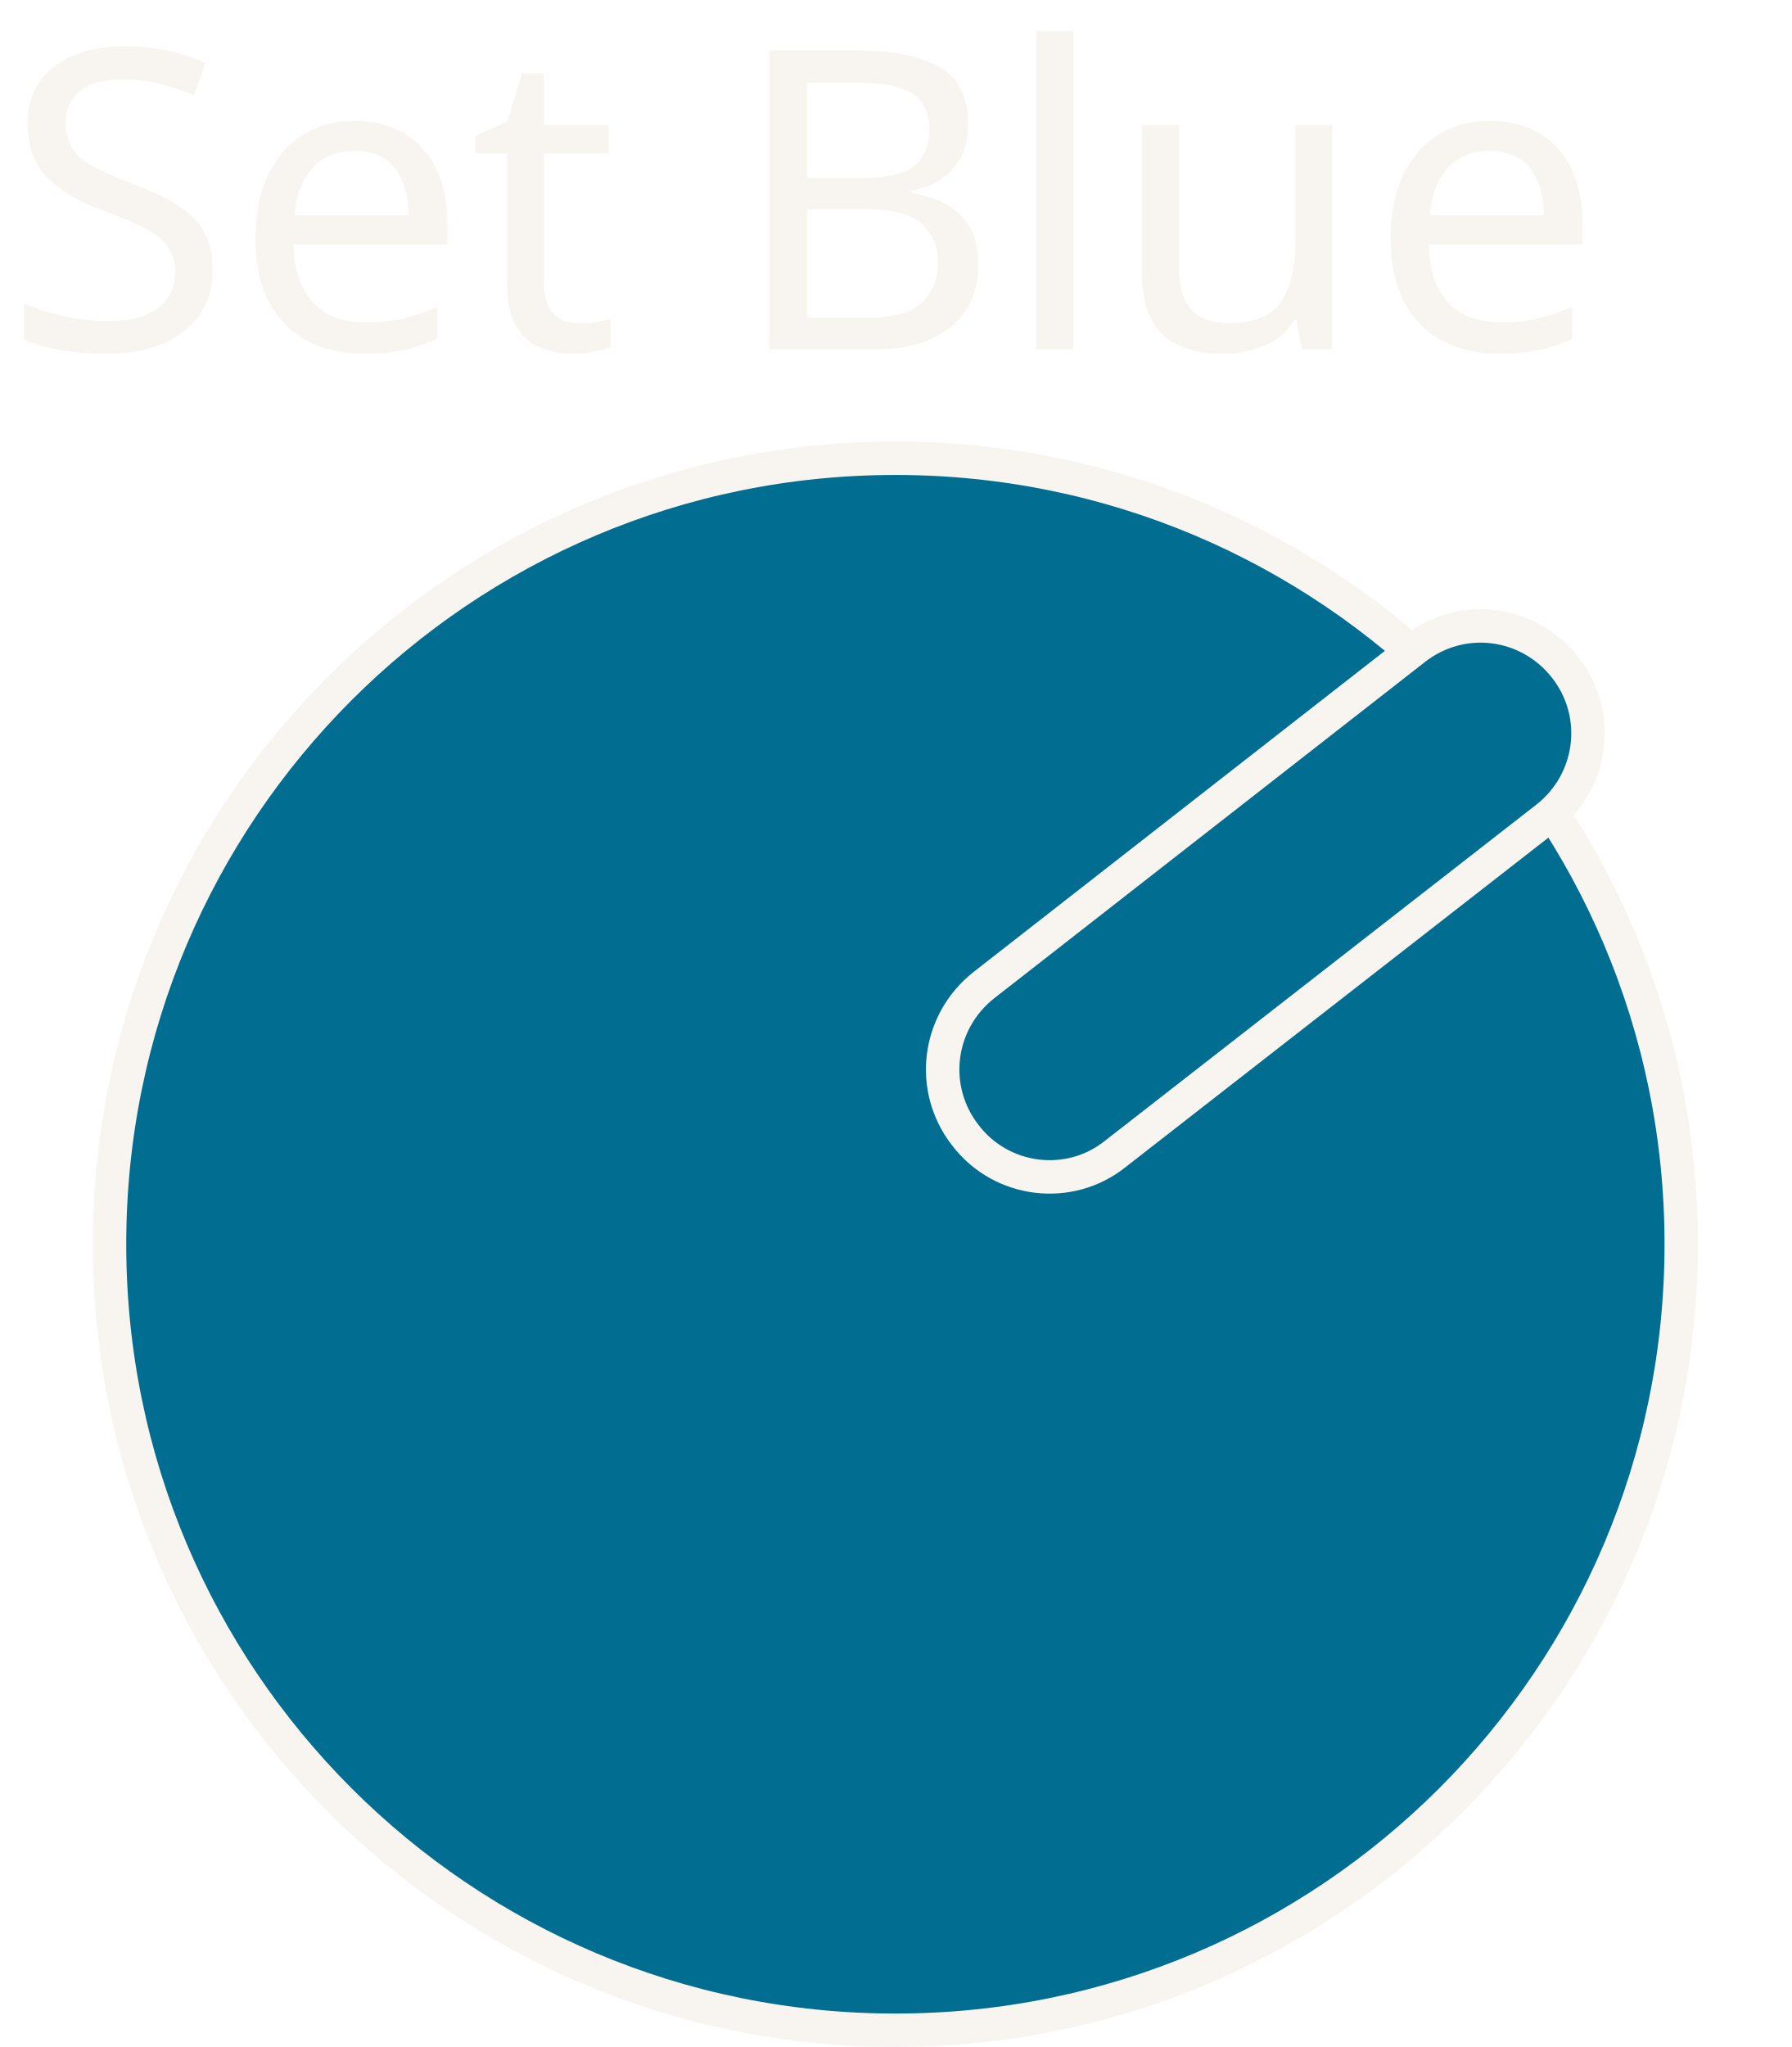
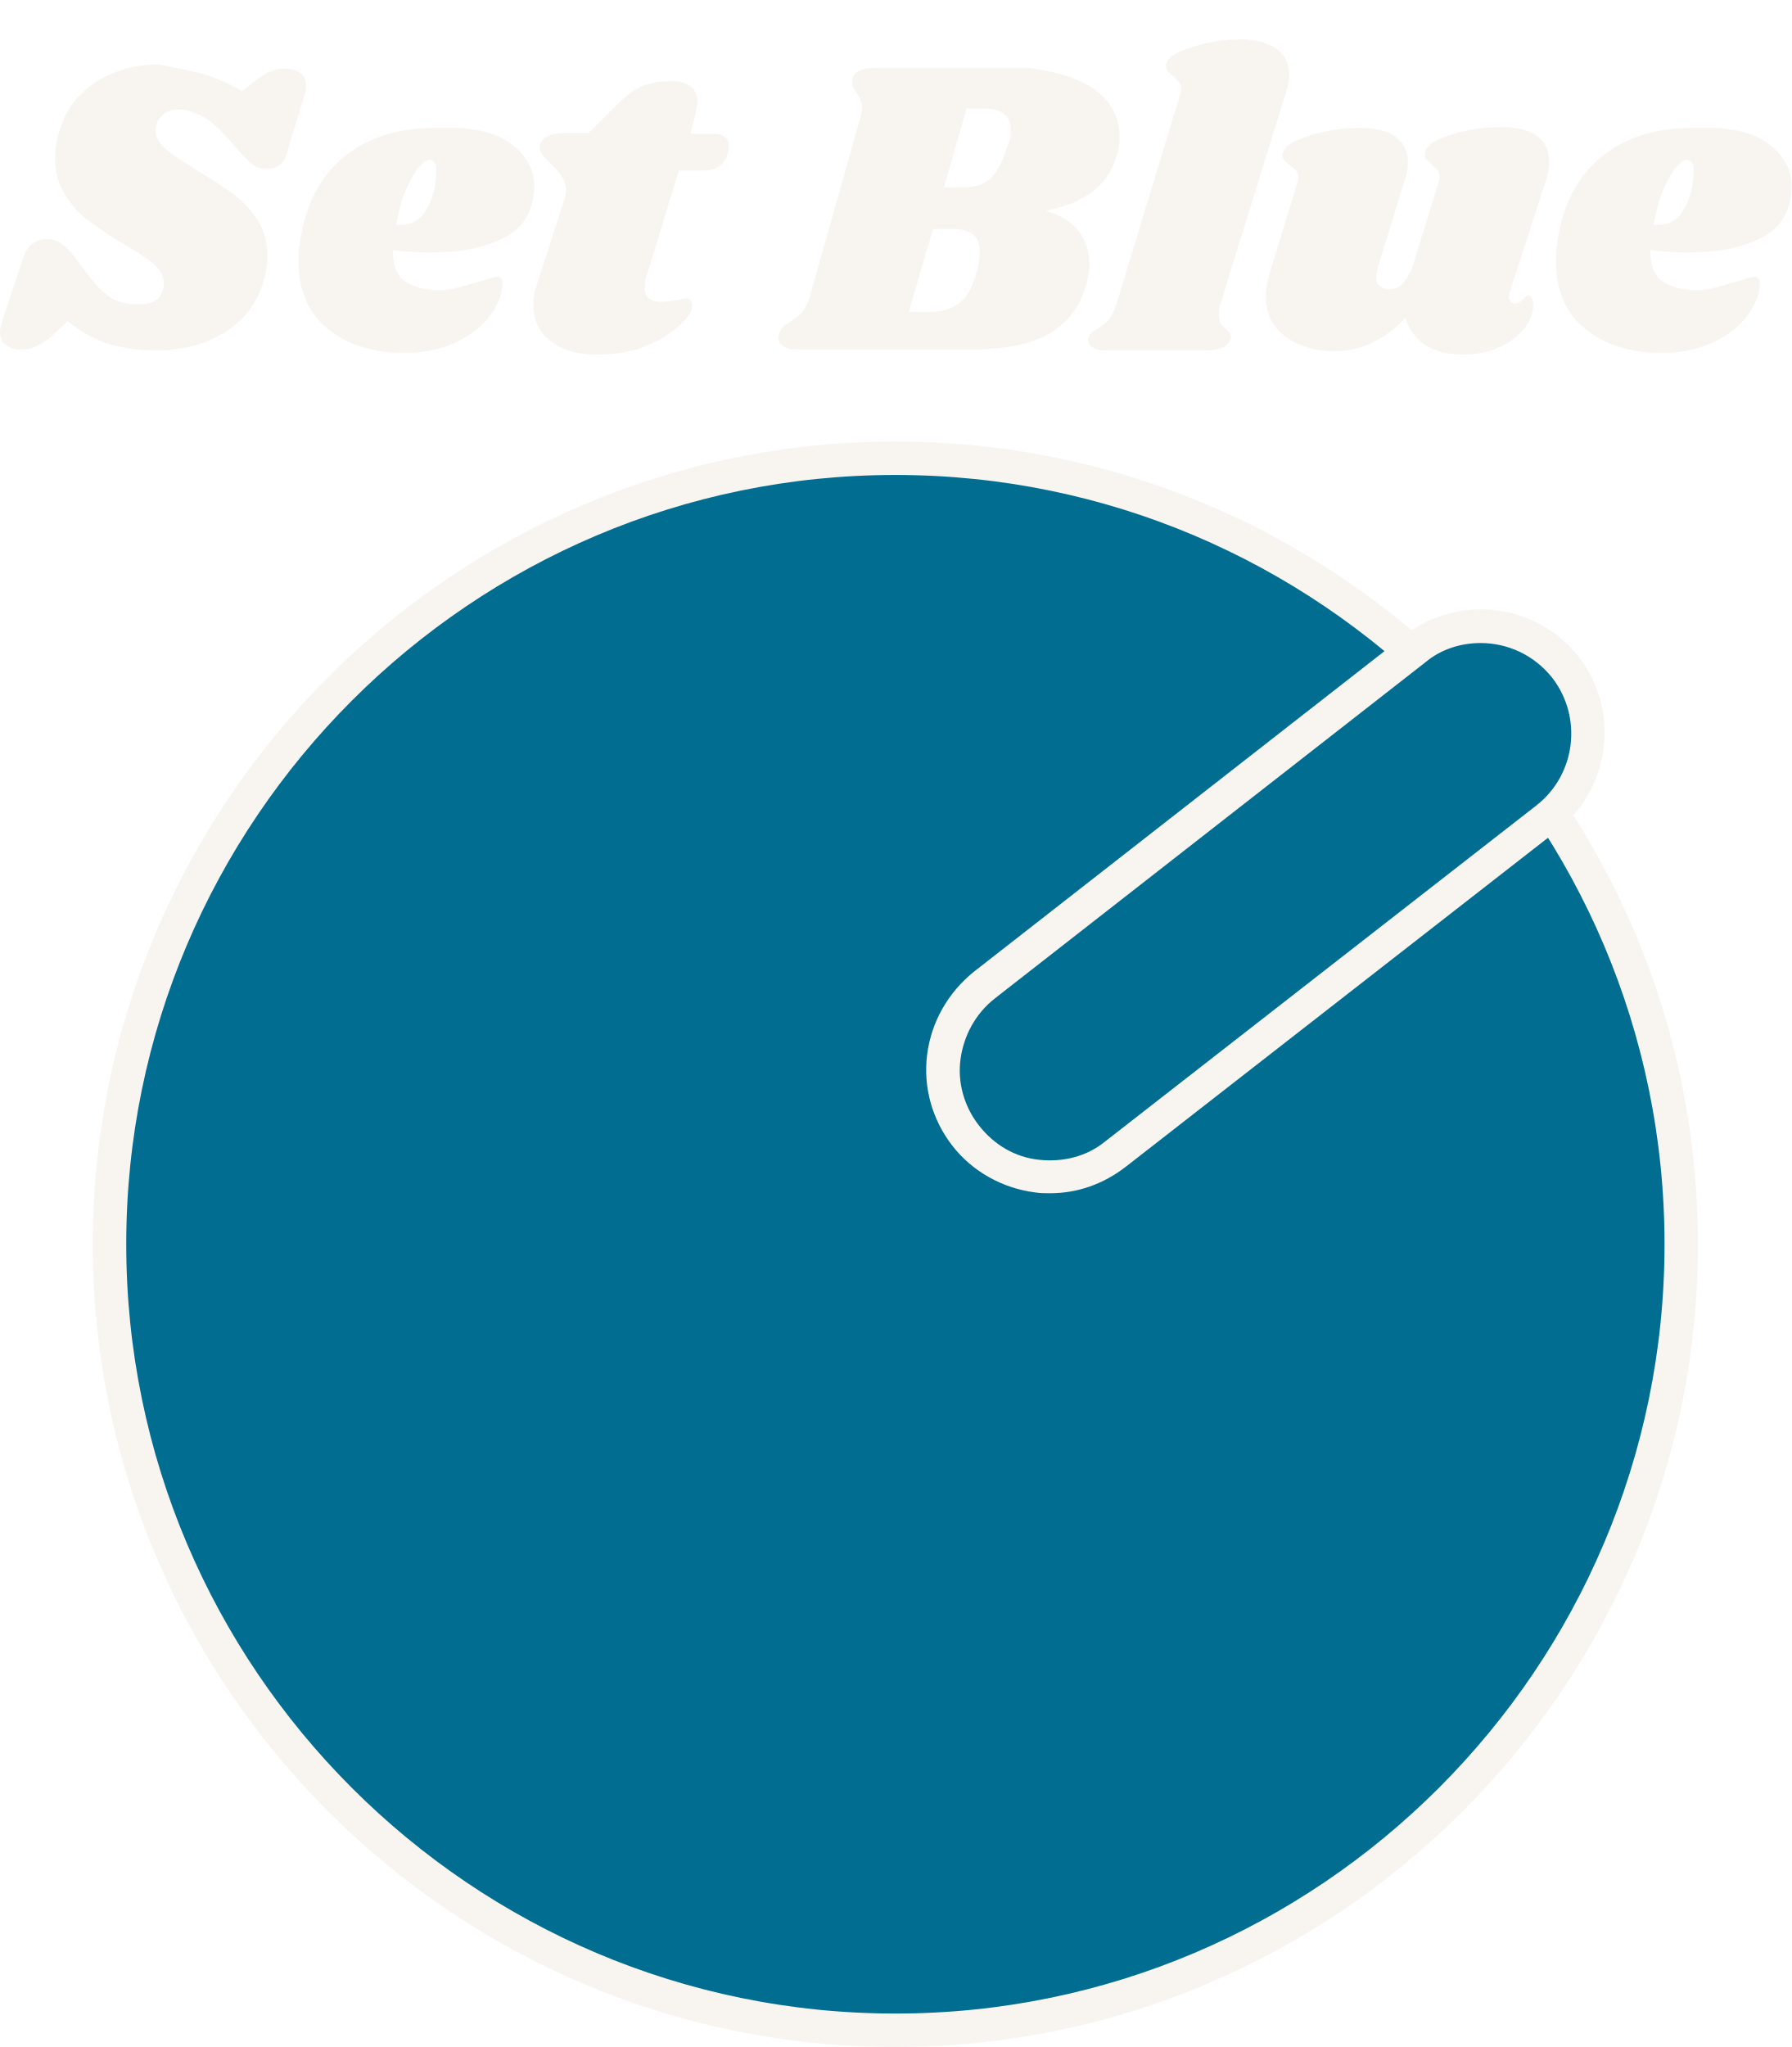
<svg xmlns="http://www.w3.org/2000/svg" version="1.1" id="Layer_1" x="0px" y="0px" viewBox="0 0 214.3 244.8" style="enable-background:new 0 0 214.3 244.8;" xml:space="preserve">
  <style type="text/css">
- 	.st0{fill:#006D91;stroke:#F8F5F1;stroke-width:4;stroke-miterlimit:10;}
+ 	.st0{fill:#006D91;}
	.st1{fill:#F8F5F1;}
- 	.st2{font-family:'Shrikhand-Regular';}
- 	.st3{font-size:50.086px;}
+ 	.st2{enable-background:new    ;}
</style>
-   <circle class="st0" cx="107.1" cy="148.8" r="94" />
-   <text transform="matrix(1 0 0 1 0.3002 41.797)" class="st1 st2 st3">Set Blue</text>
-   <path class="st0" d="M133.4,138L185,97.8c5.6-4.4,6.6-12.4,2.2-18l0,0c-4.4-5.6-12.4-6.6-18-2.2l-51.5,40.2  c-5.6,4.4-6.6,12.4-2.2,18l0,0C119.8,141.4,127.9,142.4,133.4,138z" />
+   <g>
+     <circle class="st0" cx="107.1" cy="148.8" r="94" />
+     <path class="st1" d="M107.1,244.8c-52.9,0-96-43.1-96-96s43.1-96,96-96c52.9,0,96,43.1,96,96S160,244.8,107.1,244.8z M107.1,56.8   c-50.7,0-92,41.3-92,92c0,50.7,41.3,92,92,92s92-41.3,92-92C199.1,98.1,157.8,56.8,107.1,56.8z" />
+   </g>
+   <g class="st2">
+     <path class="st1" d="M24.2,8.8c1.6,0.5,3.2,1.2,4.8,2.1l1.2-1c0.8-0.6,1.5-1.1,2-1.3c0.5-0.2,1.1-0.4,1.8-0.4   c0.8,0,1.4,0.2,1.9,0.5c0.5,0.4,0.7,0.9,0.7,1.5c0,0.3,0,0.6-0.1,0.9l-2.1,6.9c-0.2,0.8-0.5,1.4-0.9,1.7s-0.9,0.5-1.6,0.5   c-0.7,0-1.4-0.2-1.9-0.7c-0.6-0.5-1.4-1.4-2.6-2.8c-1.2-1.3-2.2-2.3-3.2-2.8s-1.9-0.8-2.9-0.8c-0.7,0-1.4,0.2-1.9,0.7   c-0.5,0.5-0.8,1.1-0.8,1.8c0,0.8,0.4,1.5,1.2,2.2c0.8,0.7,2.1,1.5,3.8,2.6c1.7,1,3.2,2,4.3,2.8c1.1,0.8,2.1,1.9,2.9,3.1   s1.2,2.7,1.2,4.3c0,1-0.2,2.1-0.5,3.1c-0.8,2.7-2.4,4.7-4.7,6.1c-2.3,1.4-5,2.1-8.1,2.1c-2.3,0-4.2-0.3-5.8-0.8   c-1.6-0.5-3.2-1.4-4.8-2.7L6.4,40c-0.8,0.7-1.5,1.2-2.1,1.4c-0.5,0.3-1.1,0.4-1.8,0.4c-0.8,0-1.4-0.2-1.8-0.6   C0.2,40.9,0,40.4,0,39.7c0-0.3,0.1-0.7,0.2-1.1l2.5-7.5c0.3-0.9,0.6-1.5,1.1-1.9c0.5-0.4,1.1-0.6,1.8-0.6c0.8,0,1.5,0.3,2.1,0.8   c0.6,0.5,1.4,1.5,2.4,2.9c1.1,1.5,2.1,2.6,3,3.2c0.9,0.6,2,0.9,3.3,0.9c0.9,0,1.6-0.1,2.1-0.4c0.5-0.3,0.8-0.7,1-1.4   c0.1-0.2,0.1-0.4,0.1-0.8c0-0.8-0.4-1.5-1.2-2.2c-0.8-0.7-2-1.5-3.6-2.4c-1.7-1-3.1-2-4.2-2.8c-1.1-0.8-2-1.8-2.8-3.1   c-0.8-1.2-1.2-2.7-1.2-4.4c0-1.2,0.2-2.3,0.6-3.5c0.7-2.3,2.1-4.2,4.3-5.6c2.2-1.4,4.7-2.1,7.5-2.1C20.9,8.1,22.6,8.4,24.2,8.8z" />
+     <path class="st1" d="M61,17.1c1.9,1.4,2.9,3.1,2.9,5.2c0,0.6-0.1,1.2-0.2,1.8c-0.5,2.2-1.9,3.8-4.2,4.7c-2.3,1-5,1.4-8.1,1.4   c-1.6,0-3-0.1-4.4-0.3c0,1.7,0.4,3,1.4,3.7c1,0.7,2.3,1.1,4.1,1.1c0.8,0,1.6-0.1,2.3-0.3c0.7-0.2,1.7-0.5,2.8-0.8   c0.9-0.3,1.6-0.5,1.9-0.5c0.4,0,0.6,0.2,0.6,0.7c0,1.2-0.4,2.4-1.3,3.7s-2.2,2.4-4,3.3c-1.8,0.9-3.9,1.4-6.4,1.4   c-3.7,0-6.7-0.9-9.1-2.8c-2.4-1.9-3.6-4.6-3.6-8.2c0-1,0.1-2.2,0.4-3.5c0.8-4.1,2.7-7.2,5.5-9.3c2.8-2.1,6.3-3.1,10.3-3.1   C56,15.1,59.1,15.7,61,17.1z M47.9,26.9c1.4,0,2.5-0.7,3.2-2c0.7-1.3,1.1-2.8,1.1-4.4c0-0.9-0.3-1.4-0.8-1.4   c-0.4,0-0.8,0.3-1.3,0.9s-1,1.5-1.5,2.6c-0.5,1.2-0.9,2.6-1.2,4.2C47.5,26.9,47.6,26.9,47.9,26.9z" />
+     <path class="st1" d="M86.7,16.4c0.4,0.3,0.5,0.6,0.5,1.1c0,0.1,0,0.4-0.1,0.7c-0.4,1.5-1.4,2.2-3,2.2h-2.9l-3.8,12.4   c-0.2,0.5-0.3,1-0.3,1.6c0,0.6,0.2,1,0.5,1.3c0.3,0.2,0.8,0.4,1.4,0.4c0.5,0,1.2-0.1,2-0.2c0.4-0.1,0.8-0.2,1.1-0.2   c0.2,0,0.4,0.1,0.5,0.2c0.1,0.2,0.2,0.3,0.2,0.6c0,0.7-0.5,1.5-1.5,2.4c-1,1-2.4,1.8-4.1,2.5c-1.7,0.7-3.7,1-5.8,1   c-2.3,0-4.1-0.5-5.5-1.6c-1.4-1-2.1-2.5-2.1-4.3c0-0.8,0.1-1.6,0.4-2.4l3.2-9.9c0.2-0.6,0.3-1,0.3-1.4c0-0.7-0.2-1.2-0.5-1.7   c-0.3-0.5-0.8-1-1.3-1.5c-0.5-0.5-0.9-0.9-1.1-1.2c-0.2-0.3-0.3-0.7-0.2-1.1c0.1-0.4,0.4-0.8,0.9-1c0.4-0.2,1.1-0.4,2.1-0.4h2.8   l3.2-3.2c1.1-1.1,2.1-1.9,3-2.3c0.9-0.4,2.1-0.7,3.6-0.7c2.1,0,3.2,0.8,3.2,2.4c0,0.5-0.1,1-0.2,1.4L82.6,16h2.7   C85.9,16,86.4,16.1,86.7,16.4z" />
+     <path class="st1" d="M128.7,9.5c1.7,0.7,3,1.6,3.9,2.8s1.3,2.5,1.3,4.1c0,0.9-0.1,1.7-0.4,2.4c-1,3.4-3.8,5.5-8.4,6.4   c1.6,0.5,2.9,1.2,3.8,2.3c0.9,1.1,1.4,2.4,1.4,4c0,0.7-0.1,1.6-0.4,2.6c-0.7,2.6-2.2,4.5-4.4,5.8c-2.2,1.3-5.4,1.9-9.4,1.9H95.3   c-0.7,0-1.2-0.1-1.6-0.4c-0.4-0.2-0.6-0.6-0.6-1c0-0.2,0.1-0.4,0.2-0.7c0.1-0.4,0.4-0.7,0.7-0.9c0.3-0.2,0.5-0.3,0.6-0.4   c0.5-0.3,1-0.7,1.3-1c0.3-0.4,0.6-0.9,0.9-1.7l6.1-21.6c0.1-0.4,0.2-0.9,0.2-1.3c0-0.4-0.1-0.7-0.2-0.9c-0.1-0.3-0.3-0.5-0.5-0.9   c-0.3-0.4-0.5-0.8-0.5-1.1c0-0.1,0-0.3,0.1-0.6c0.1-0.4,0.4-0.7,0.9-0.9c0.5-0.2,1.1-0.3,2.1-0.3h17.9   C125.1,8.4,127.1,8.8,128.7,9.5z M117.2,30.1c0-1.8-1-2.7-3.1-2.7h-2.5l-2.9,9.9h2.6c1.4,0,2.6-0.4,3.5-1.1c0.9-0.7,1.6-2,2.1-3.9   C117.1,31.5,117.2,30.8,117.2,30.1z M120.9,15.6c0-1.7-1-2.6-3-2.6h-2.3l-2.7,9.4h2.2c1.4,0,2.5-0.3,3.3-1c0.8-0.7,1.5-1.9,2-3.7   C120.8,16.9,120.9,16.2,120.9,15.6z" />
+     <path class="st1" d="M152.8,5.9c0.9,0.7,1.4,1.7,1.4,3c0,0.7-0.1,1.5-0.4,2.2l-7.9,25.5c-0.1,0.4-0.1,0.8-0.1,1.1   c0,0.4,0.1,0.8,0.2,1c0.2,0.3,0.4,0.5,0.7,0.7c0.2,0.2,0.4,0.4,0.5,0.6s0.1,0.3,0,0.6c-0.2,0.4-0.5,0.8-1,1   c-0.5,0.2-1.3,0.3-2.3,0.3h-11.4c-0.9,0-1.5-0.1-1.9-0.4c-0.4-0.3-0.5-0.7-0.4-1.1c0.1-0.4,0.5-0.8,1.1-1.1c0.5-0.3,0.9-0.6,1.3-1   c0.3-0.4,0.6-1,0.9-1.8l7.6-25c0.1-0.3,0.2-0.6,0.2-0.8c0-0.4-0.1-0.7-0.3-0.9c-0.2-0.2-0.4-0.5-0.7-0.7c-0.3-0.3-0.6-0.5-0.7-0.7   s-0.2-0.5-0.1-0.8c0.2-0.8,1.3-1.4,3.2-2c1.9-0.6,3.9-0.9,6-0.9C150.4,4.8,151.9,5.2,152.8,5.9z" />
+     <path class="st1" d="M180.6,34.9c-0.1,0.3-0.1,0.5-0.1,0.6c0,0.2,0.1,0.4,0.2,0.6c0.1,0.1,0.3,0.2,0.5,0.2c0.4,0,0.7-0.2,1-0.5   c0.3-0.4,0.5-0.5,0.6-0.5c0.2,0,0.3,0.1,0.4,0.3c0.1,0.2,0.2,0.5,0.2,0.8c0,0.9-0.3,1.9-1,2.8c-0.7,0.9-1.7,1.7-3,2.3   c-1.3,0.6-2.7,0.9-4.3,0.9c-2,0-3.5-0.4-4.7-1.2c-1.2-0.8-1.9-1.9-2.3-3.2c-1.2,1.3-2.5,2.3-4,3c-1.5,0.7-2.9,1-4.4,1   c-2.3,0-4.3-0.6-5.9-1.7c-1.6-1.2-2.4-2.8-2.4-4.8c0-0.9,0.2-1.9,0.5-2.9l3.2-10.5c0.1-0.3,0.2-0.6,0.2-0.8c0-0.4-0.1-0.7-0.3-0.9   c-0.2-0.2-0.4-0.4-0.8-0.7c-0.3-0.3-0.6-0.5-0.7-0.7c-0.1-0.2-0.2-0.5,0-0.8c0.2-0.8,1.3-1.4,3.2-2c1.9-0.6,3.9-0.9,6-0.9   c1.9,0,3.4,0.4,4.3,1.1s1.4,1.7,1.4,3c0,0.8-0.1,1.5-0.4,2.2L164.8,32c-0.1,0.4-0.2,0.7-0.2,1.1c0,0.5,0.1,0.8,0.4,1.1   c0.3,0.2,0.6,0.4,1.1,0.4c0.6,0,1.2-0.2,1.6-0.6c0.4-0.4,0.8-1,1.2-1.9l3.1-10.1c0.1-0.3,0.2-0.6,0.2-0.8c0-0.4-0.1-0.7-0.3-0.9   c-0.2-0.2-0.4-0.4-0.7-0.7c-0.3-0.3-0.6-0.5-0.7-0.7s-0.1-0.5,0-0.8c0.2-0.8,1.2-1.4,3.1-2c1.9-0.6,3.9-0.9,6-0.9   c1.9,0,3.4,0.4,4.3,1.1s1.4,1.7,1.4,3c0,0.6-0.1,1.4-0.4,2.3L180.6,34.9z" />
+     <path class="st1" d="M211.4,17.1c1.9,1.4,2.9,3.1,2.9,5.2c0,0.6-0.1,1.2-0.2,1.8c-0.5,2.2-1.9,3.8-4.2,4.7c-2.3,1-5,1.4-8.1,1.4   c-1.6,0-3-0.1-4.4-0.3c0,1.7,0.4,3,1.4,3.7c1,0.7,2.3,1.1,4.1,1.1c0.8,0,1.6-0.1,2.3-0.3c0.7-0.2,1.7-0.5,2.8-0.8   c0.9-0.3,1.6-0.5,1.9-0.5c0.4,0,0.6,0.2,0.6,0.7c0,1.2-0.4,2.4-1.3,3.7c-0.9,1.3-2.2,2.4-4,3.3s-3.9,1.4-6.4,1.4   c-3.7,0-6.7-0.9-9.1-2.8c-2.4-1.9-3.6-4.6-3.6-8.2c0-1,0.1-2.2,0.4-3.5c0.8-4.1,2.7-7.2,5.5-9.3c2.8-2.1,6.3-3.1,10.3-3.1   C206.4,15.1,209.5,15.7,211.4,17.1z M198.3,26.9c1.4,0,2.5-0.7,3.2-2c0.7-1.3,1.1-2.8,1.1-4.4c0-0.9-0.3-1.4-0.8-1.4   c-0.4,0-0.8,0.3-1.3,0.9c-0.5,0.6-1,1.5-1.5,2.6c-0.5,1.2-0.9,2.6-1.2,4.2C197.9,26.9,198.1,26.9,198.3,26.9z" />
+   </g>
+   <g>
+     <path class="st0" d="M133.4,138L185,97.8c5.6-4.4,6.6-12.4,2.2-18l0,0c-4.4-5.6-12.4-6.6-18-2.2l-51.5,40.2   c-5.6,4.4-6.6,12.4-2.2,18l0,0C119.8,141.4,127.9,142.4,133.4,138z" />
+     <path class="st1" d="M125.6,142.7c-0.6,0-1.2,0-1.8-0.1c-3.9-0.5-7.5-2.5-9.9-5.6c-2.4-3.1-3.5-7-3-10.9c0.5-3.9,2.5-7.4,5.6-9.9   L168,76c6.4-5,15.7-3.9,20.8,2.5c5,6.4,3.9,15.7-2.5,20.8l-51.6,40.2C132,141.6,128.9,142.7,125.6,142.7z M177.1,76.9   c-2.3,0-4.7,0.7-6.6,2.3l-51.5,40.2c-2.3,1.8-3.7,4.4-4.1,7.2s0.4,5.7,2.2,8c1.8,2.3,4.3,3.8,7.2,4.1c2.9,0.3,5.7-0.4,7.9-2.2l0,0   l51.6-40.2c4.7-3.7,5.5-10.5,1.9-15.2C183.5,78.3,180.3,76.9,177.1,76.9z" />
+   </g>
</svg>
